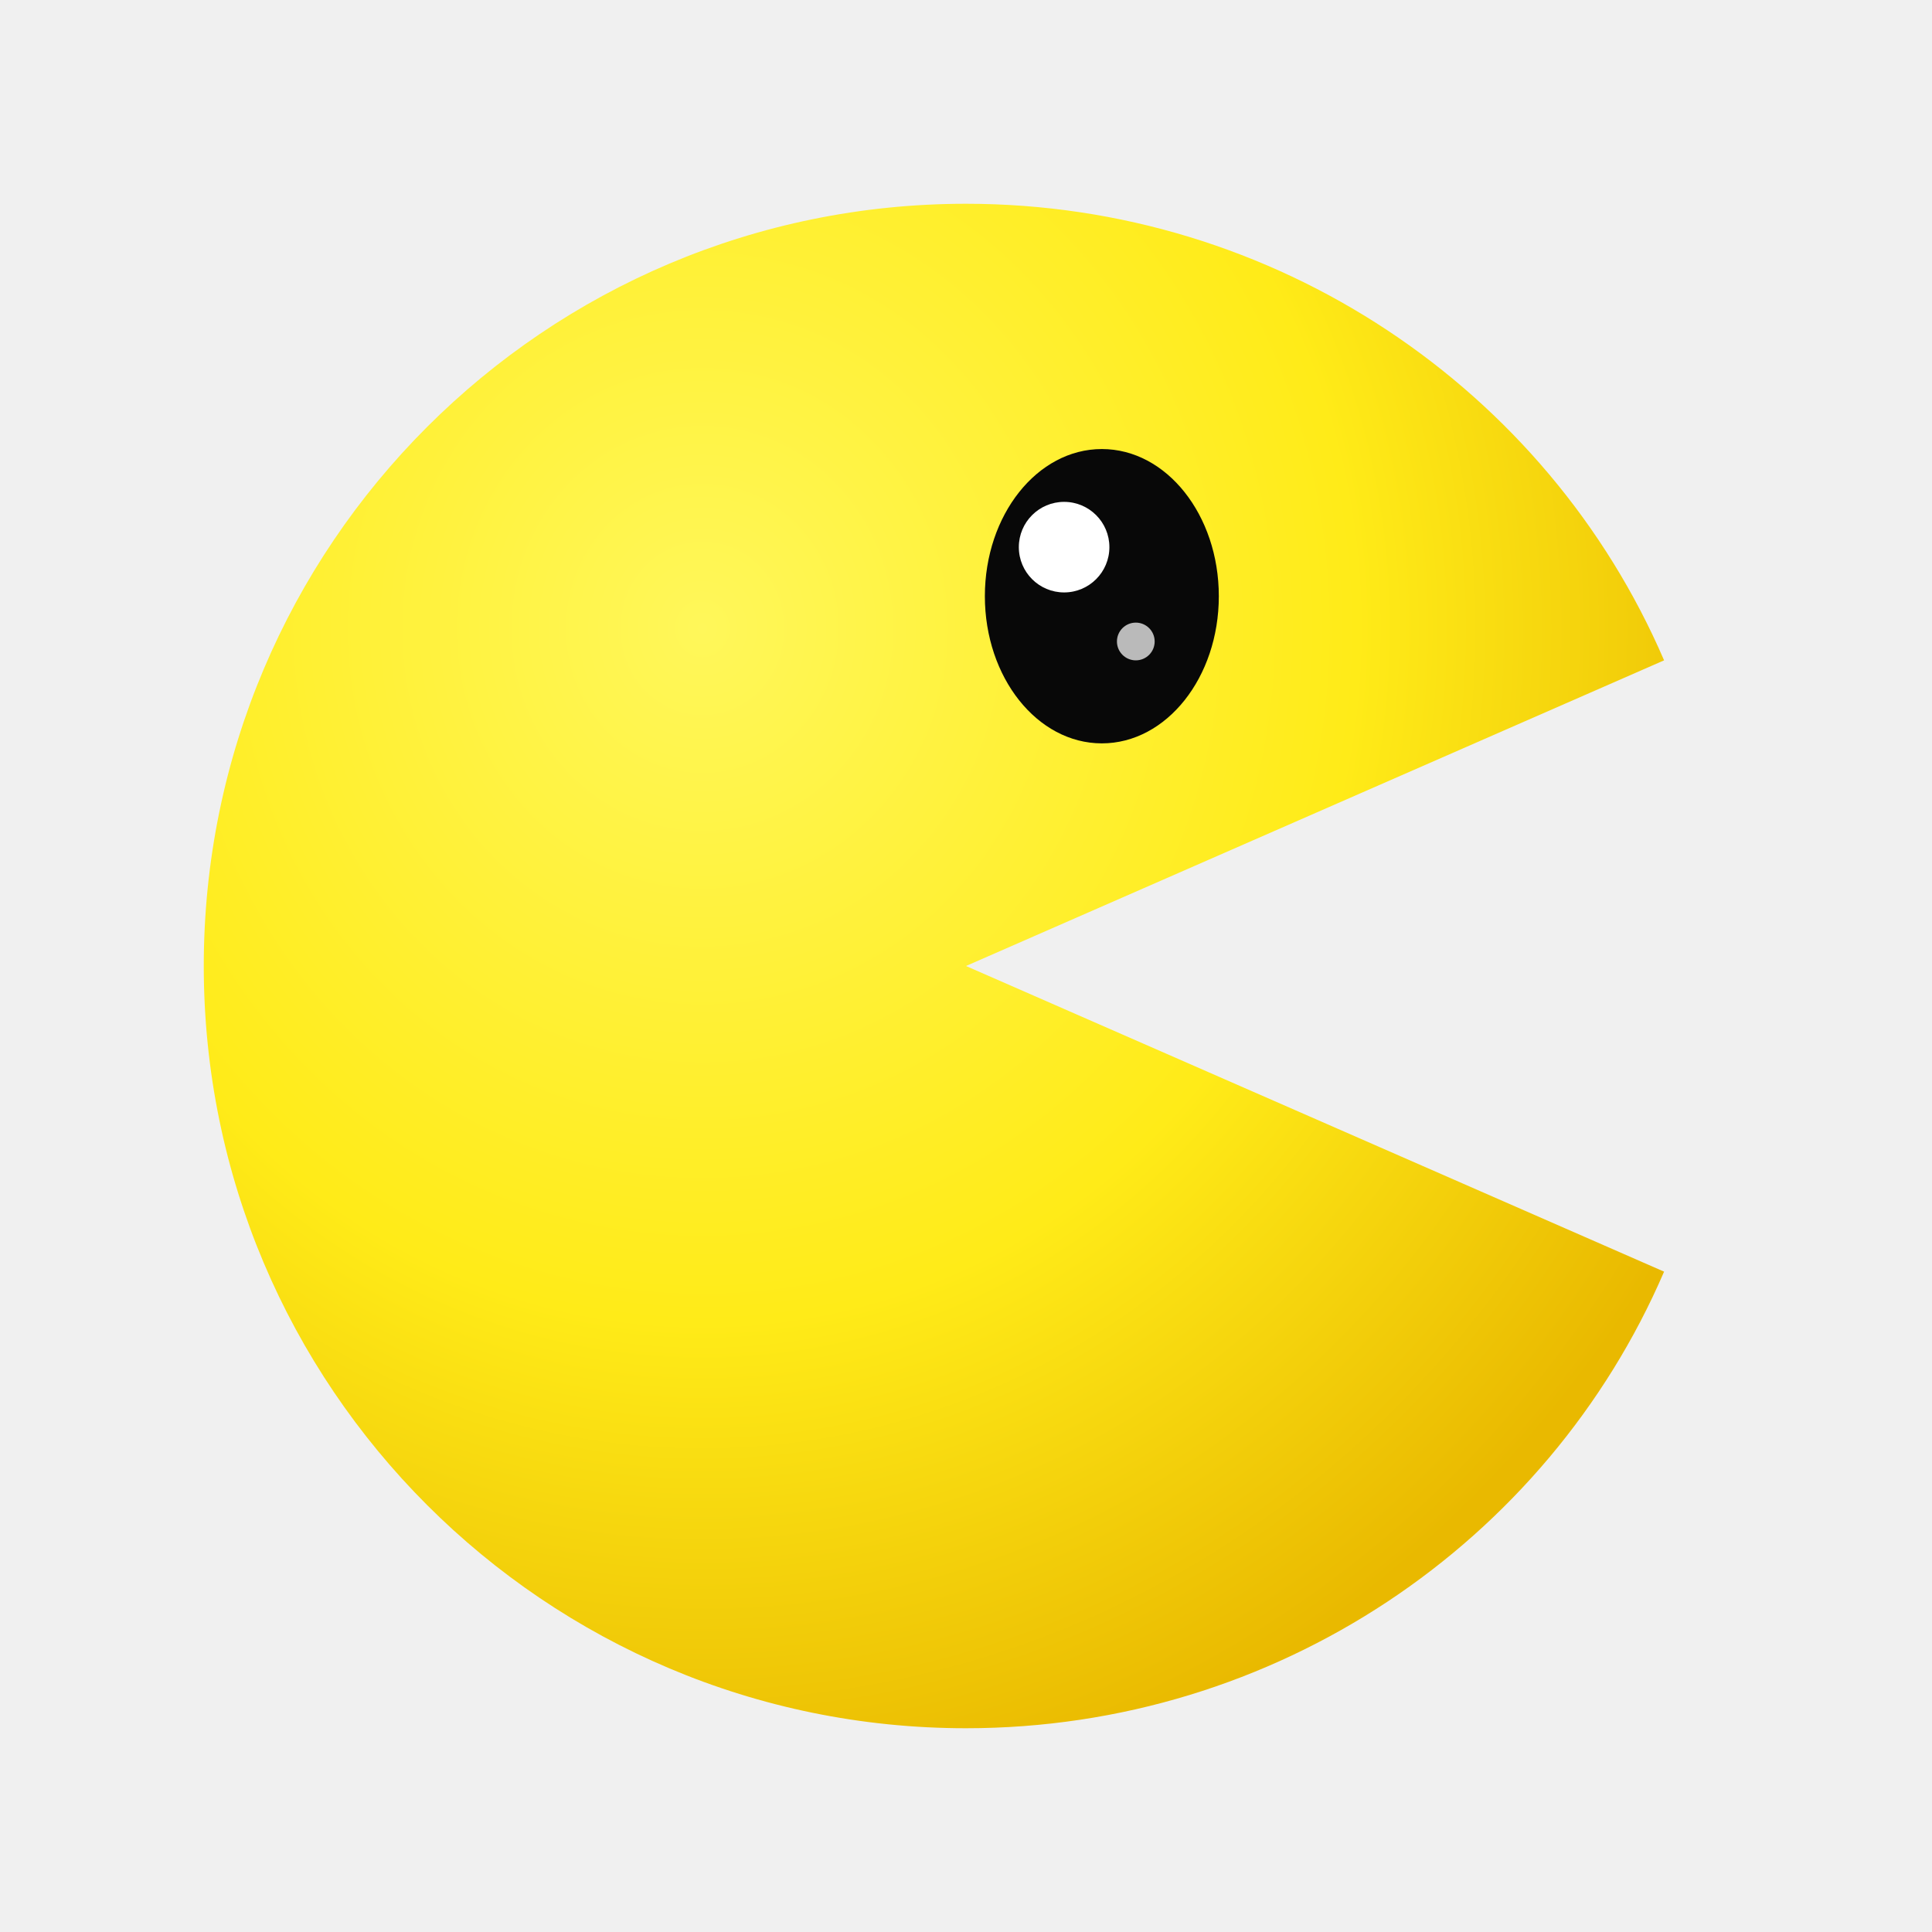
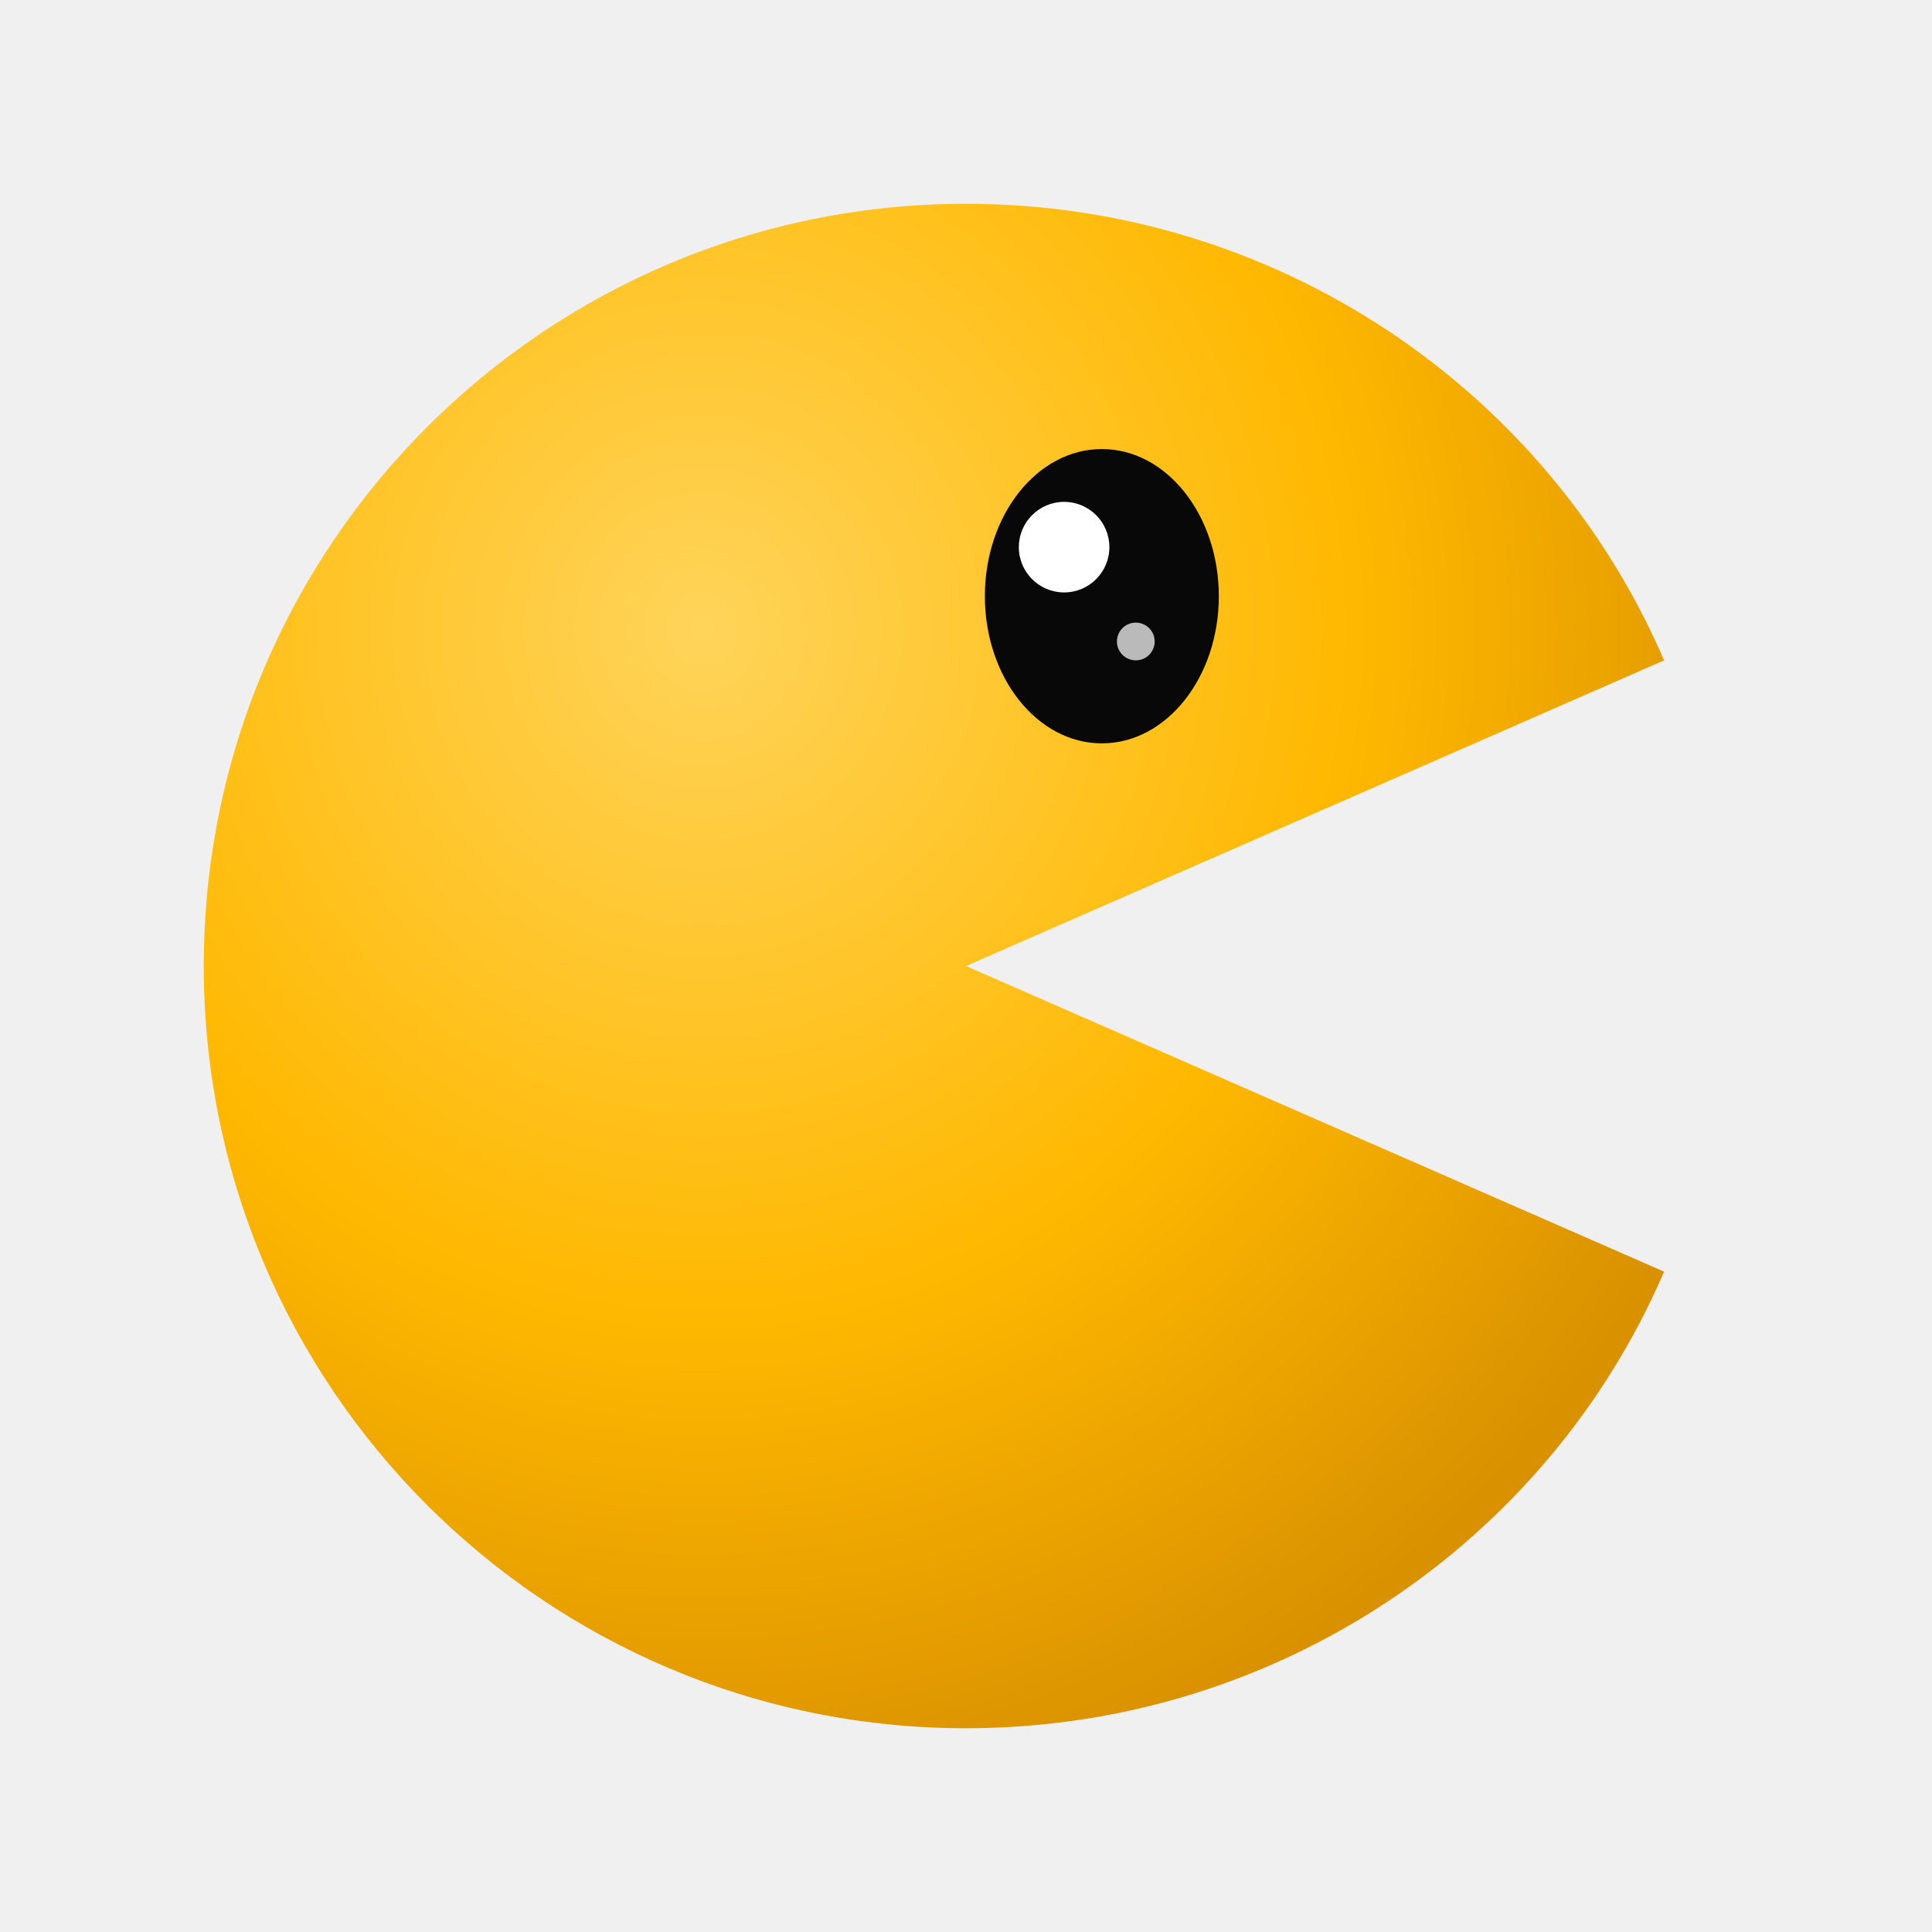
<svg xmlns="http://www.w3.org/2000/svg" viewBox="0 0 512 512" role="img" aria-labelledby="logo-title">
  <defs>
    <radialGradient id="yellow" cx="34%" cy="28%" r="78%">
-       <stop offset="0" stop-color="#FFF75A" />
-       <stop offset=".58" stop-color="#FFEB18" />
-       <stop offset="1" stop-color="#E9B900" />
+       <stop offset="0" stop-color="#FFD45A" />
+       <stop offset=".58" stop-color="#FFB800" />
+       <stop offset="1" stop-color="#D99100" />
    </radialGradient>
  </defs>
  <path d="M256 54a202 202 0 1 0 0 404c82 0 154-49 185-121L256 256l185-81C410 103 338 54 256 54Z" fill="url(#yellow)" />
  <ellipse cx="292" cy="158" rx="31" ry="39" fill="#080808" />
  <circle cx="282" cy="145" r="12" fill="#fff" />
  <circle cx="301" cy="170" r="5" fill="#fff" opacity=".72" />
</svg>
